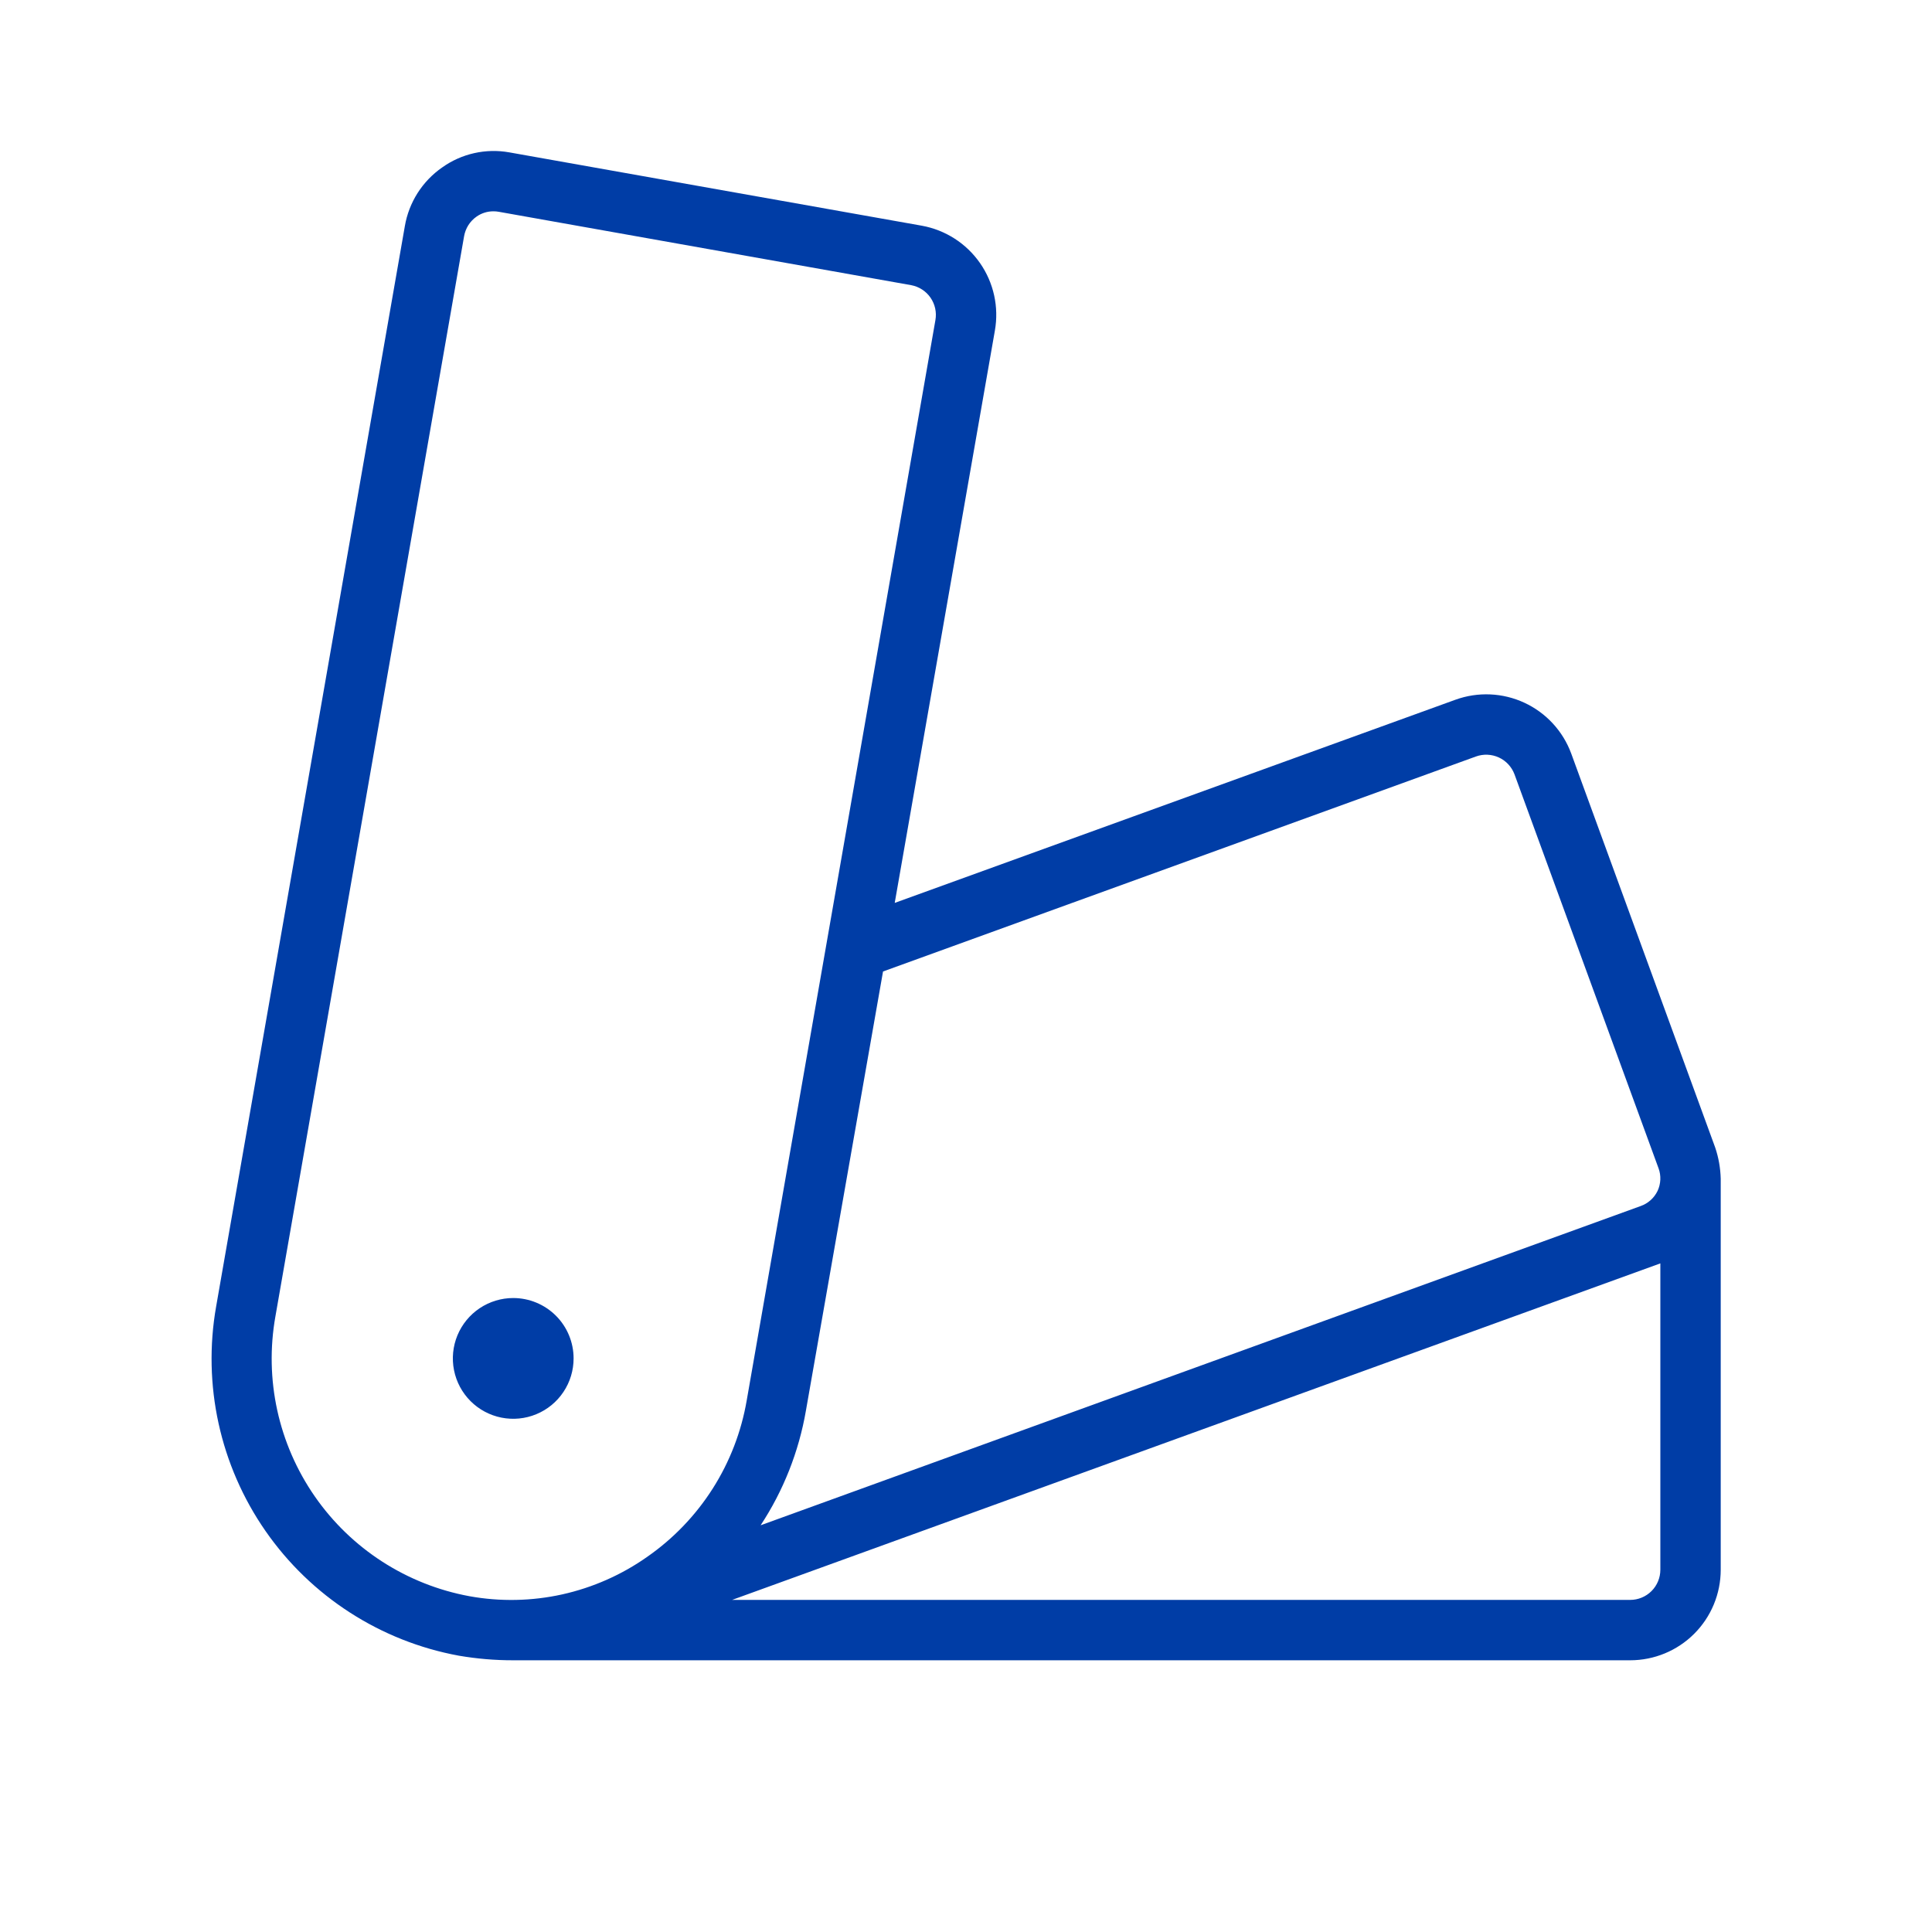
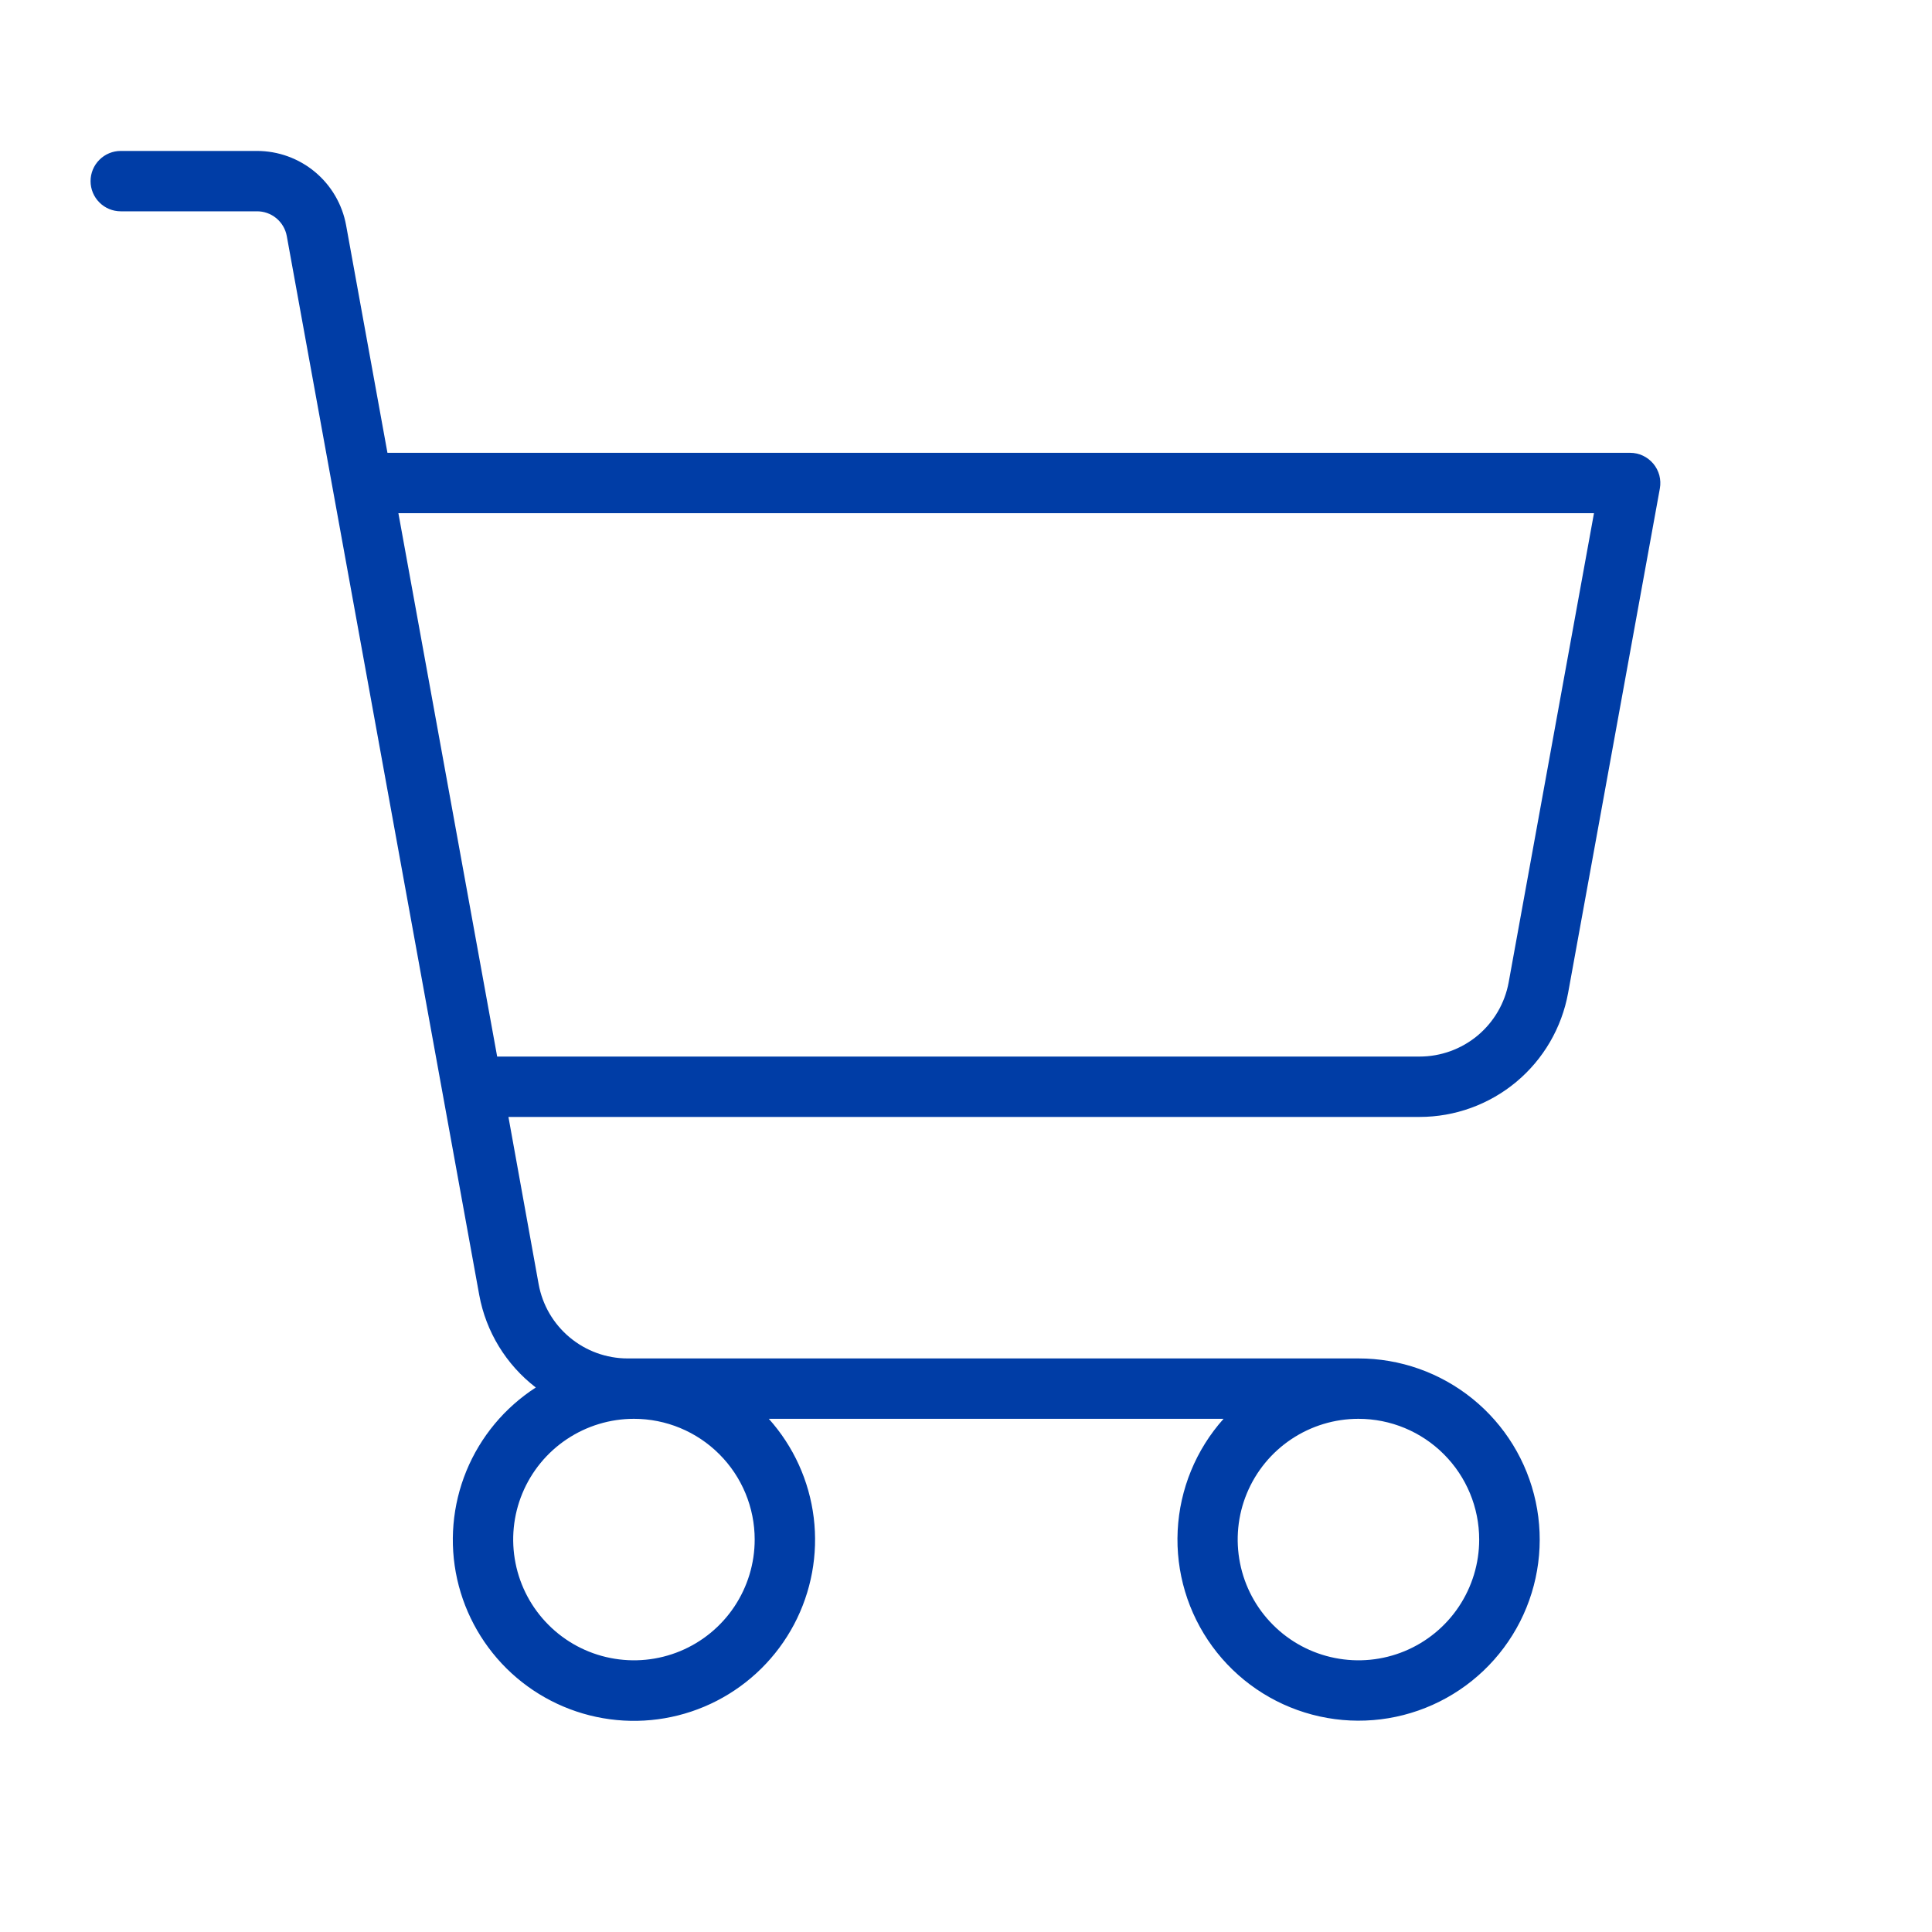
- <svg xmlns="http://www.w3.org/2000/svg" width="56" height="56" viewBox="0 0 56 56" fill="none">
-   <path d="M49.717 33.265L45.543 21.842C45.303 21.191 44.815 20.662 44.187 20.37C43.558 20.078 42.839 20.046 42.187 20.282L25.934 26.171L28.837 9.583C28.958 8.899 28.803 8.195 28.406 7.625C28.009 7.055 27.403 6.666 26.719 6.542L14.76 4.416C14.423 4.356 14.078 4.364 13.744 4.439C13.41 4.514 13.094 4.655 12.816 4.854C12.532 5.051 12.29 5.303 12.104 5.595C11.919 5.887 11.793 6.212 11.735 6.553L6.266 37.863C5.864 40.138 6.378 42.48 7.696 44.377C9.014 46.274 11.029 47.574 13.301 47.991C13.822 48.08 14.348 48.125 14.876 48.124H47.251C47.947 48.124 48.615 47.848 49.107 47.356C49.6 46.863 49.876 46.196 49.876 45.499V34.166C49.868 33.859 49.815 33.556 49.717 33.265ZM42.782 21.927C42.999 21.849 43.237 21.86 43.446 21.956C43.655 22.053 43.817 22.228 43.898 22.443L48.074 33.864C48.113 33.97 48.13 34.083 48.125 34.195C48.12 34.308 48.093 34.418 48.045 34.52C47.946 34.725 47.77 34.883 47.555 34.958L22.047 44.211C22.708 43.207 23.154 42.077 23.359 40.893L25.595 28.159L42.782 21.927ZM18.759 45.126C18.019 45.648 17.182 46.017 16.298 46.214C15.414 46.41 14.499 46.428 13.607 46.267C11.789 45.932 10.176 44.891 9.123 43.372C8.069 41.852 7.659 39.977 7.983 38.156L13.452 6.846C13.472 6.733 13.514 6.625 13.575 6.527C13.637 6.43 13.717 6.346 13.811 6.28C13.955 6.178 14.127 6.124 14.303 6.125C14.354 6.125 14.404 6.129 14.454 6.138L26.413 8.266C26.64 8.309 26.841 8.439 26.972 8.629C27.103 8.819 27.154 9.054 27.113 9.281L21.644 40.591C21.488 41.5 21.153 42.37 20.658 43.148C20.162 43.927 19.517 44.599 18.759 45.126ZM48.126 45.499C48.126 45.732 48.034 45.954 47.87 46.118C47.706 46.282 47.483 46.374 47.251 46.374H21.22L48.126 36.62V45.499ZM16.626 39.374C16.626 39.721 16.524 40.059 16.331 40.347C16.139 40.635 15.866 40.859 15.546 40.991C15.226 41.124 14.874 41.158 14.535 41.091C14.195 41.023 13.884 40.857 13.639 40.612C13.394 40.367 13.227 40.055 13.16 39.716C13.092 39.377 13.127 39.025 13.259 38.705C13.392 38.385 13.616 38.112 13.904 37.919C14.192 37.727 14.53 37.624 14.876 37.624C15.34 37.624 15.786 37.809 16.114 38.137C16.442 38.465 16.626 38.91 16.626 39.374Z" fill="#003DA6" />
+ <svg xmlns="http://www.w3.org/2000/svg" width="48" height="48" viewBox="0 0 48 48" fill="none">
+   <path d="M41.076 11.52C41.005 11.436 40.917 11.368 40.818 11.321C40.718 11.274 40.61 11.25 40.5 11.25H9.626L8.599 5.597C8.504 5.078 8.231 4.61 7.826 4.272C7.422 3.935 6.911 3.75 6.384 3.75H3C2.801 3.75 2.61 3.829 2.47 3.97C2.329 4.11 2.25 4.301 2.25 4.5C2.25 4.699 2.329 4.89 2.47 5.03C2.61 5.171 2.801 5.25 3 5.25H6.375C6.553 5.247 6.725 5.307 6.863 5.42C7 5.533 7.093 5.69 7.125 5.865L11.906 32.171C12.073 33.086 12.575 33.906 13.312 34.472C12.539 34.971 11.937 35.694 11.587 36.546C11.238 37.397 11.158 38.336 11.358 39.234C11.559 40.132 12.03 40.947 12.708 41.57C13.386 42.192 14.239 42.592 15.151 42.714C16.063 42.837 16.991 42.677 17.809 42.256C18.628 41.834 19.297 41.173 19.728 40.359C20.158 39.545 20.329 38.62 20.217 37.706C20.105 36.792 19.715 35.935 19.101 35.25H30.399C29.712 36.018 29.31 36.999 29.259 38.028C29.208 39.057 29.512 40.073 30.12 40.905C30.728 41.737 31.603 42.335 32.599 42.599C33.595 42.864 34.652 42.778 35.592 42.357C36.533 41.936 37.3 41.205 37.767 40.286C38.233 39.367 38.37 38.316 38.154 37.308C37.938 36.3 37.383 35.397 36.582 34.75C35.78 34.102 34.781 33.749 33.75 33.75H15.594C15.068 33.75 14.558 33.565 14.154 33.227C13.749 32.89 13.476 32.421 13.382 31.903L12.632 27.75H35.269C36.147 27.75 36.997 27.442 37.672 26.879C38.346 26.317 38.801 25.535 38.959 24.671L41.239 12.135C41.258 12.027 41.254 11.916 41.226 11.809C41.197 11.703 41.146 11.604 41.076 11.52ZM18.75 38.25C18.75 38.843 18.574 39.423 18.244 39.917C17.915 40.41 17.446 40.795 16.898 41.022C16.35 41.249 15.747 41.308 15.165 41.192C14.583 41.077 14.048 40.791 13.629 40.371C13.209 39.952 12.923 39.417 12.808 38.835C12.692 38.253 12.751 37.65 12.978 37.102C13.205 36.554 13.59 36.085 14.083 35.756C14.577 35.426 15.157 35.25 15.75 35.25C16.546 35.25 17.309 35.566 17.871 36.129C18.434 36.691 18.75 37.454 18.75 38.25ZM36.75 38.25C36.75 38.843 36.574 39.423 36.244 39.917C35.915 40.41 35.446 40.795 34.898 41.022C34.35 41.249 33.747 41.308 33.165 41.192C32.583 41.077 32.048 40.791 31.629 40.371C31.209 39.952 30.923 39.417 30.808 38.835C30.692 38.253 30.751 37.65 30.978 37.102C31.205 36.554 31.59 36.085 32.083 35.756C32.577 35.426 33.157 35.25 33.75 35.25C34.546 35.25 35.309 35.566 35.871 36.129C36.434 36.691 36.75 37.454 36.75 38.25ZM37.483 24.403C37.389 24.922 37.115 25.39 36.711 25.728C36.306 26.065 35.796 26.25 35.269 26.25H12.352L9.898 12.75H39.602L37.483 24.403Z" fill="#003DA6" />
</svg>
